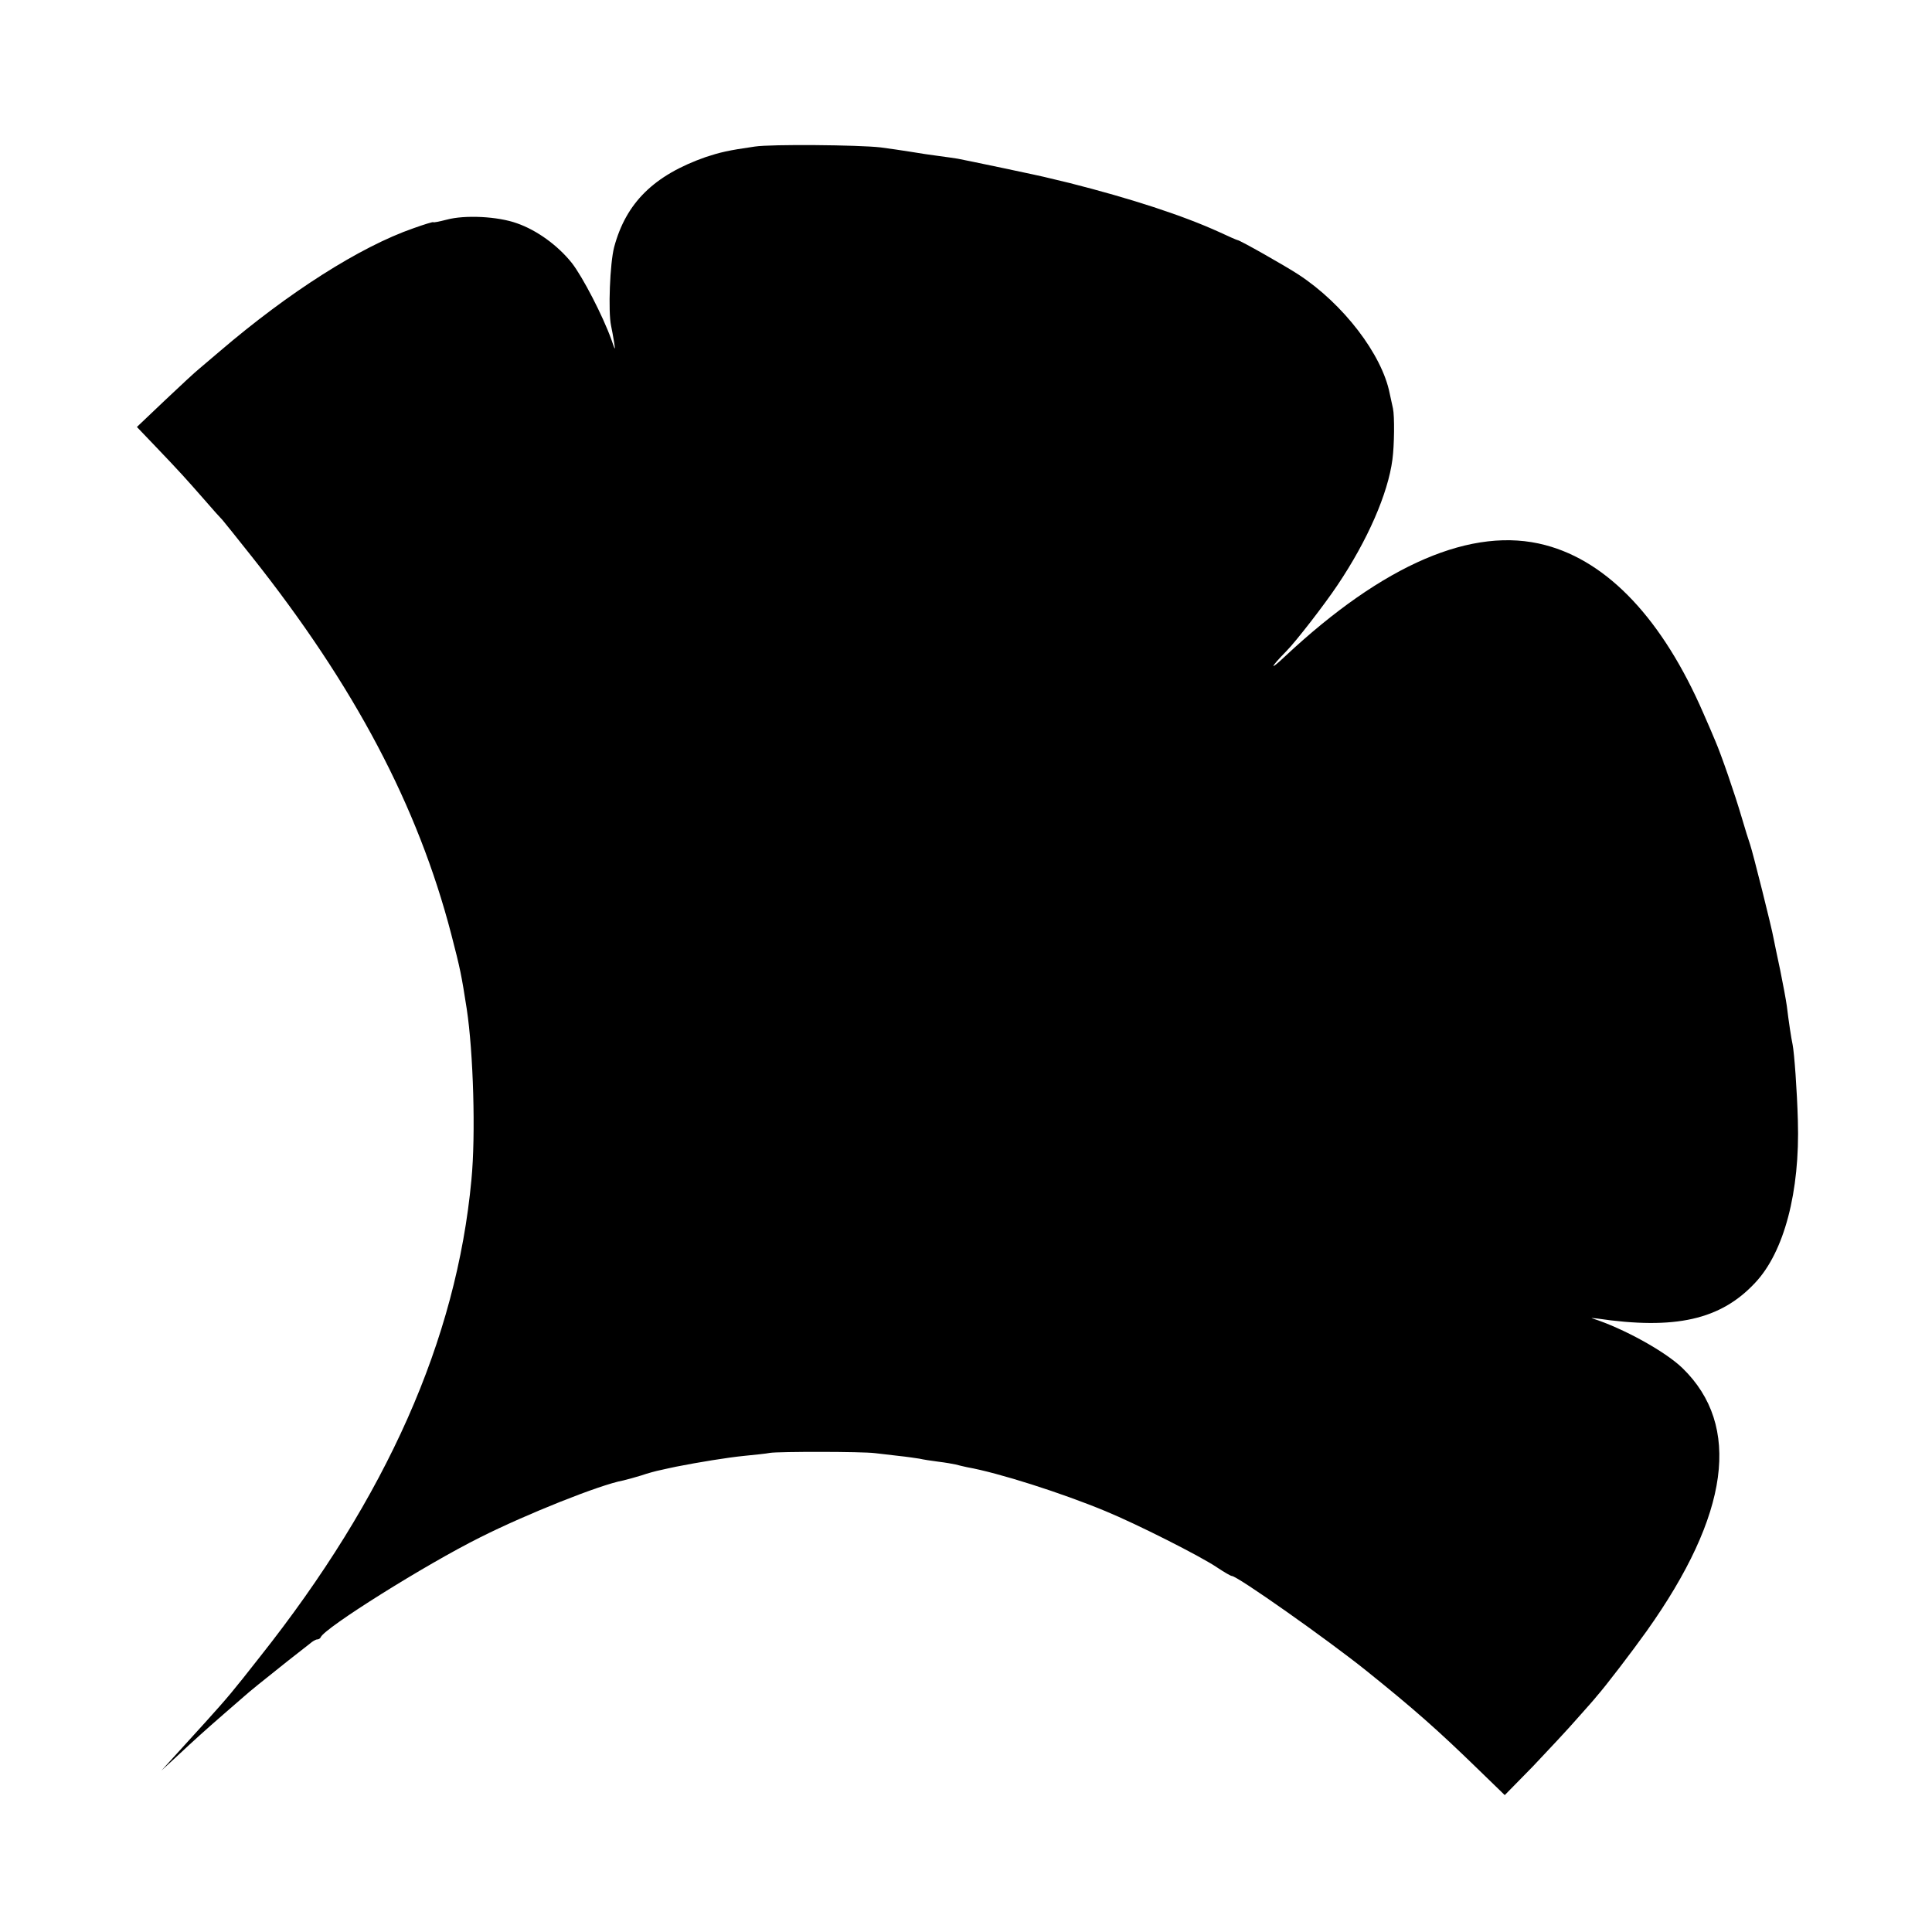
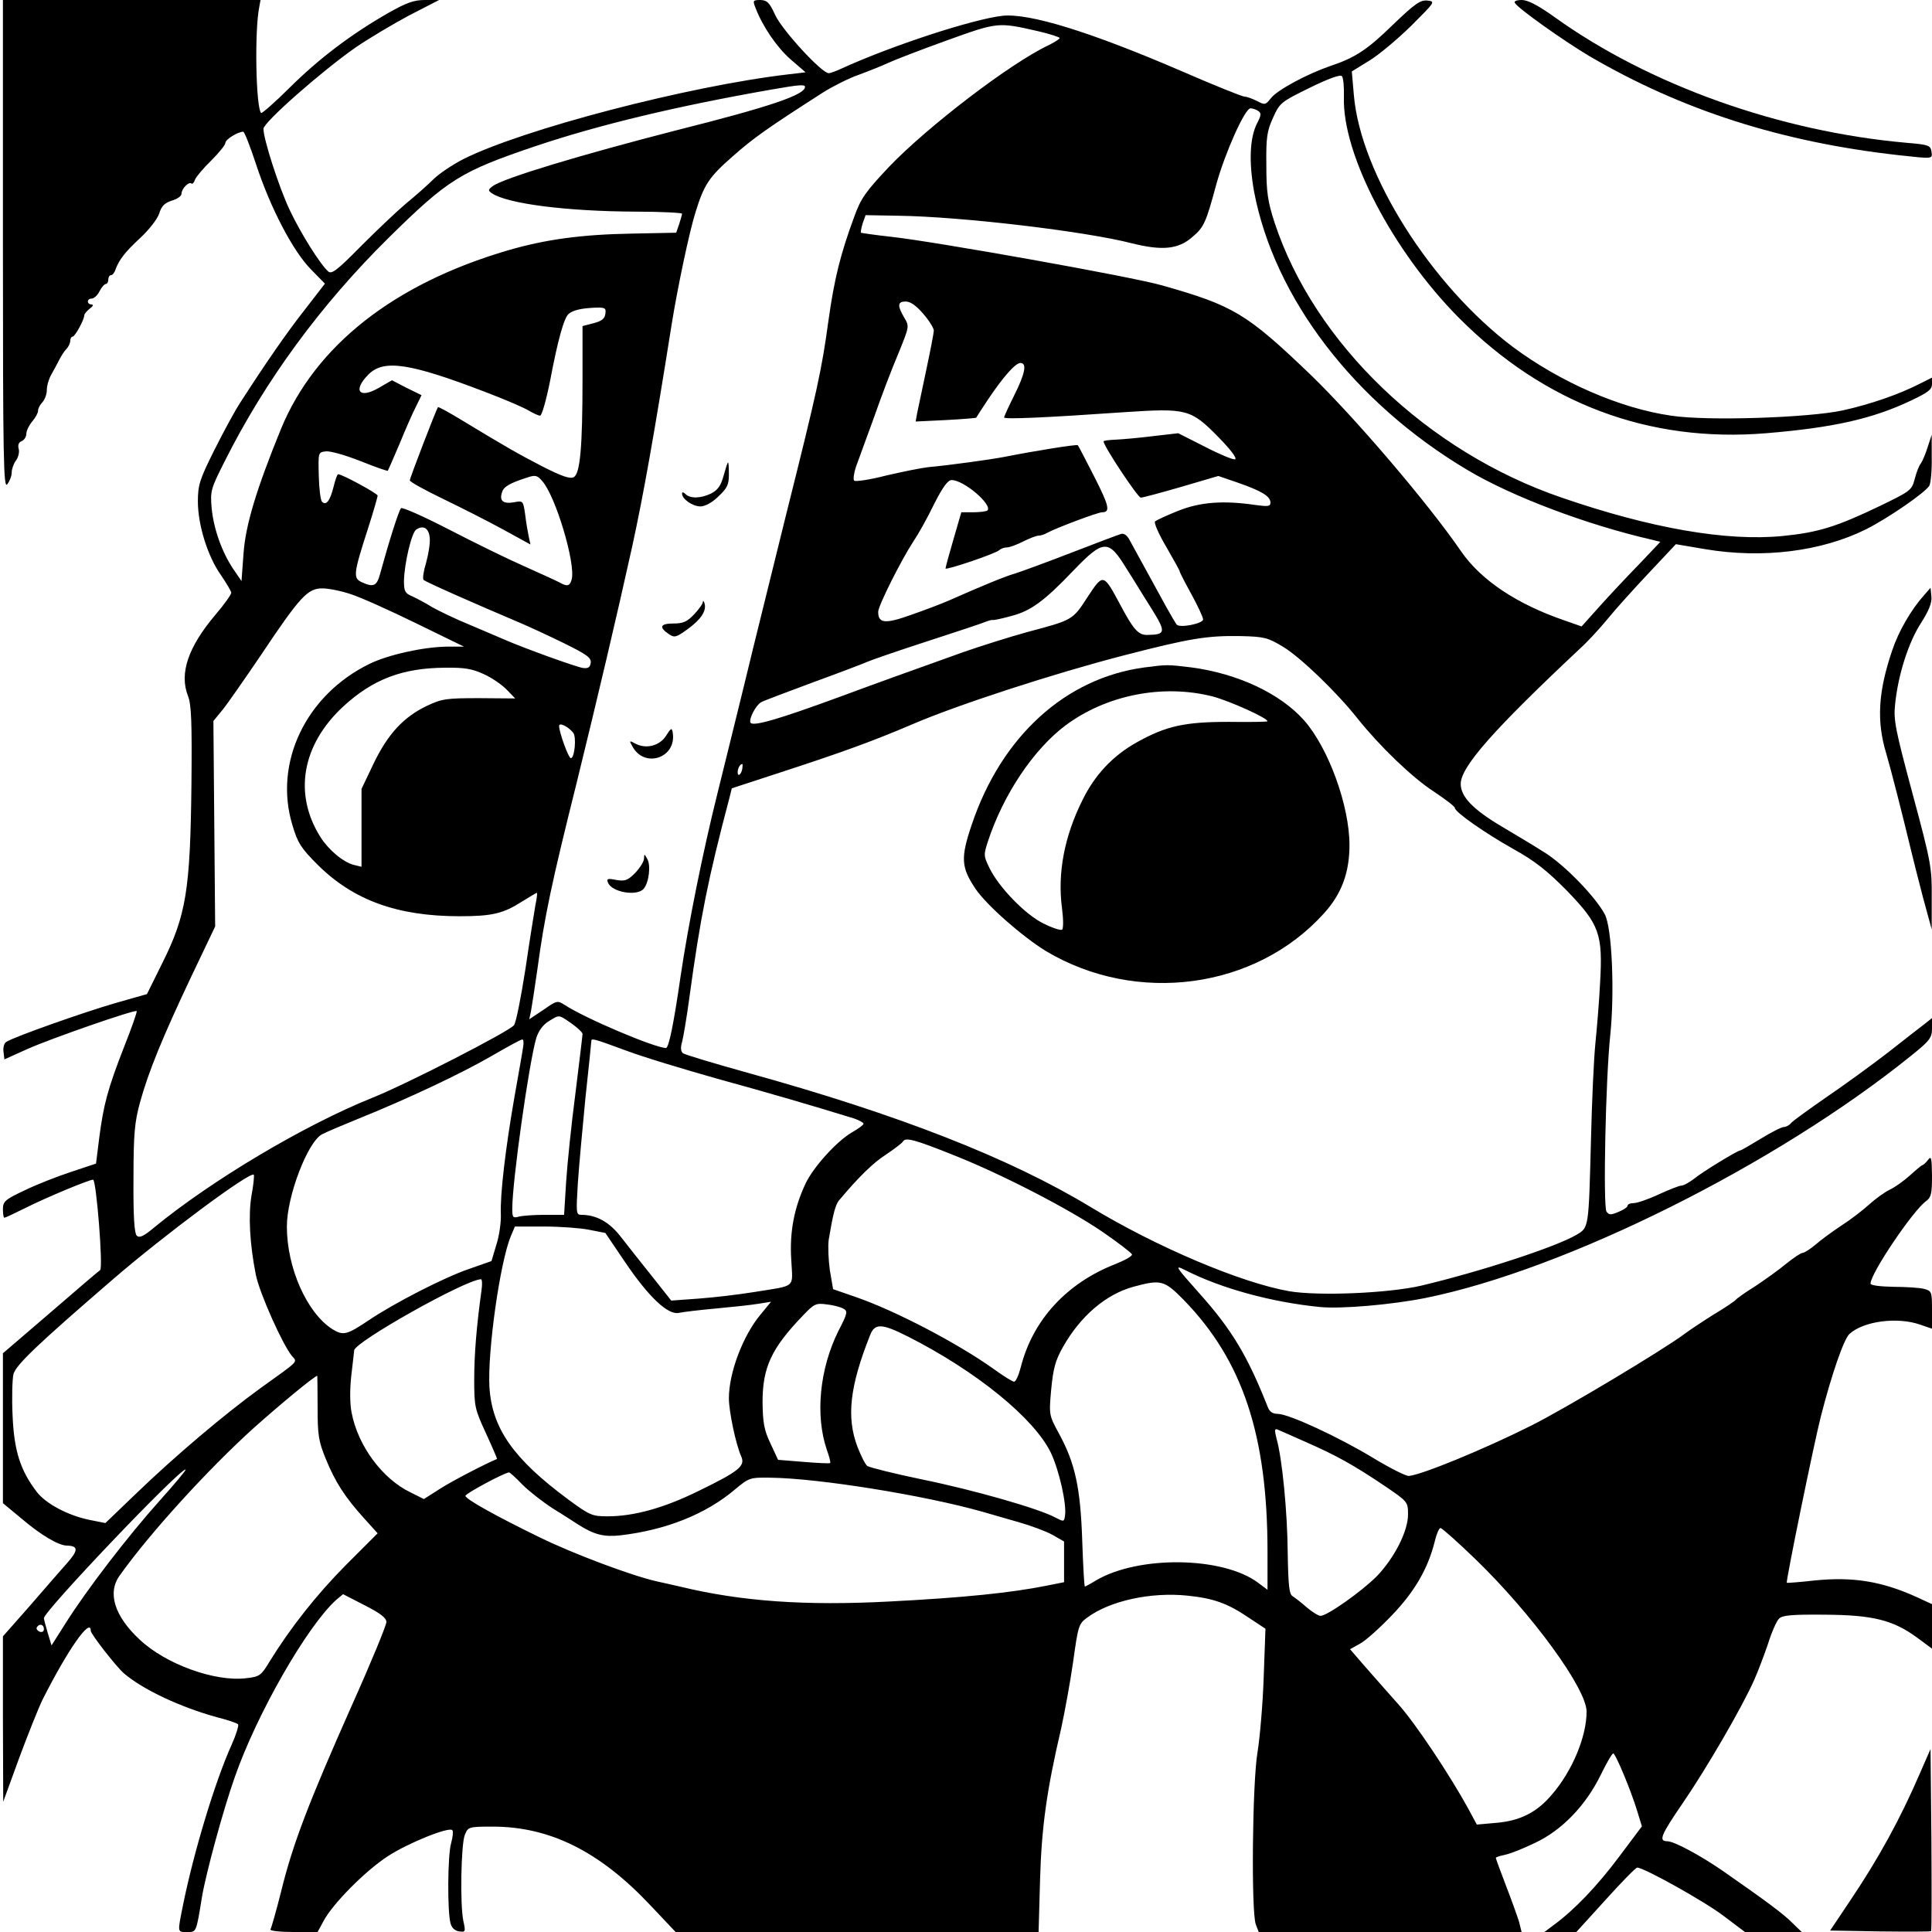
- <svg xmlns="http://www.w3.org/2000/svg" version="1.0" width="700pt" height="700pt" viewBox="0 0 700 700" preserveAspectRatio="xMidYMid meet">
-   <g transform="translate(0,700) scale(0.1,-0.1)" fill="#000000" stroke="none">
-     <path d="M2735 6469 c-98 -14 -126 -21 -178 -38 -188 -66 -289 -166 -332 -327 -15 -58 -22 -232 -11 -284 3 -14 8 -41 11 -60 5 -32 4 -31 -10 10 -31 86 -104 227 -143 277 -51 64 -127 119 -199 144 -69 25 -189 31 -255 13 -27 -7 -48 -11 -48 -9 0 2 -33 -8 -72 -22 -193 -67 -452 -232 -702 -446 -27 -23 -60 -51 -73 -62 -14 -11 -70 -63 -126 -116 l-101 -96 66 -69 c90 -94 114 -121 178 -194 30 -35 60 -68 66 -74 5 -6 53 -65 105 -131 374 -471 603 -905 724 -1370 33 -127 37 -148 56 -270 24 -157 33 -457 17 -620 -54 -579 -307 -1149 -767 -1729 -98 -125 -114 -144 -196 -235 -54 -59 -60 -66 -120 -132 l-40 -44 50 46 c76 71 104 96 175 158 36 31 70 61 76 66 14 13 72 60 154 125 36 28 73 57 83 65 9 8 21 15 26 15 5 0 11 3 13 8 14 34 381 264 578 362 167 84 435 191 518 206 13 3 42 11 65 18 23 8 56 17 72 20 17 4 41 9 55 12 81 16 185 33 245 39 39 4 81 8 95 11 32 5 334 5 380 -1 19 -2 58 -7 86 -10 29 -3 62 -8 75 -10 13 -3 44 -8 69 -11 25 -3 53 -8 62 -10 10 -3 29 -7 42 -10 113 -20 342 -93 501 -159 112 -46 346 -164 406 -205 24 -16 48 -30 52 -30 20 0 346 -230 487 -343 173 -139 259 -215 403 -355 l99 -96 102 104 c55 58 128 136 161 174 33 37 65 73 70 80 32 36 129 163 181 236 301 423 344 745 130 953 -63 61 -216 145 -326 180 -8 2 -1 2 15 0 284 -42 449 -5 574 129 105 111 163 330 155 588 -3 110 -13 245 -19 275 -5 23 -14 82 -21 140 -3 22 -14 81 -24 130 -11 50 -21 101 -24 115 -6 36 -75 311 -85 340 -5 14 -19 59 -31 100 -24 82 -74 227 -95 275 -7 17 -26 62 -43 100 -147 339 -345 550 -573 610 -263 70 -586 -69 -944 -404 -57 -54 -54 -41 5 19 35 35 140 171 186 240 109 162 183 332 199 455 7 51 8 158 2 185 -2 8 -7 33 -12 55 -28 141 -168 324 -330 430 -47 31 -213 125 -221 125 -2 0 -32 13 -66 29 -134 61 -322 122 -543 178 -33 8 -67 16 -75 18 -25 7 -303 65 -330 70 -14 2 -45 7 -70 10 -25 3 -70 10 -100 15 -30 5 -80 12 -110 16 -79 9 -396 12 -455 3z" />
+ <svg xmlns="http://www.w3.org/2000/svg" version="1.0" width="660pt" height="660pt" viewBox="0 0 660 660" preserveAspectRatio="xMidYMid meet">
+   <g transform="translate(0,660) scale(0.1,-0.1)" fill="#000000" stroke="none">
+     <path d="M10 5763 c0 -738 2 -835 15 -817 8 10 15 28 15 40 0 11 6 29 14 40 8 10 13 29 10 40 -4 14 0 23 10 27 9 4 16 15 16 25 0 10 9 29 20 42 11 13 20 29 20 37 0 8 7 21 15 29 8 9 15 27 15 42 0 15 7 38 15 52 8 14 20 36 27 50 7 14 18 31 25 38 7 7 13 20 13 28 0 8 4 14 8 14 8 0 39 56 40 73 0 5 9 15 19 23 11 8 13 13 6 14 -17 0 -17 20 0 20 8 0 20 11 27 25 7 14 17 25 22 25 4 0 8 7 8 15 0 8 4 15 9 15 5 0 12 8 15 18 13 35 33 61 86 110 29 27 58 64 64 83 8 26 19 36 44 44 17 5 32 15 32 23 0 17 25 43 34 35 3 -3 9 3 12 13 4 10 29 40 56 66 26 26 48 53 48 60 0 12 43 38 61 38 4 0 24 -51 44 -112 49 -149 126 -296 187 -358 l48 -49 -68 -88 c-63 -80 -134 -183 -221 -318 -18 -27 -58 -101 -89 -163 -50 -100 -56 -119 -56 -175 0 -81 34 -189 79 -252 19 -28 35 -55 35 -60 0 -6 -24 -40 -54 -75 -93 -110 -124 -200 -94 -277 12 -30 14 -91 12 -303 -4 -361 -18 -447 -100 -611 l-52 -105 -109 -31 c-107 -31 -345 -115 -371 -132 -8 -4 -12 -20 -10 -34 l3 -26 80 36 c81 36 366 135 372 129 2 -2 -17 -57 -43 -122 -56 -144 -70 -196 -85 -311 l-11 -88 -84 -28 c-46 -15 -118 -43 -159 -63 -68 -32 -75 -38 -75 -65 0 -16 2 -29 5 -29 3 0 37 16 75 35 70 35 214 95 228 95 11 0 35 -302 24 -309 -5 -3 -81 -68 -170 -145 l-162 -139 0 -256 0 -256 65 -54 c65 -55 125 -91 154 -91 39 -1 39 -16 0 -60 -22 -25 -80 -91 -129 -148 l-90 -102 0 -283 1 -282 54 148 c30 81 66 171 80 200 85 169 165 284 165 236 0 -11 88 -124 114 -146 66 -56 193 -115 316 -149 36 -9 68 -20 73 -24 4 -3 -6 -35 -22 -71 -56 -124 -128 -362 -165 -543 -20 -100 -21 -96 13 -96 32 0 31 -4 51 120 14 82 72 296 112 409 76 218 248 517 347 606 l23 19 74 -38 c53 -27 74 -43 74 -57 0 -11 -53 -140 -119 -287 -147 -331 -201 -472 -240 -631 -17 -68 -34 -127 -37 -132 -3 -5 32 -9 78 -9 l83 0 20 37 c31 59 143 172 220 222 69 45 208 101 220 89 4 -3 2 -23 -4 -45 -12 -42 -13 -233 -2 -273 4 -16 15 -26 30 -28 21 -3 22 -1 14 35 -12 56 -8 264 5 295 11 27 13 28 95 28 196 0 366 -85 539 -269 l86 -91 620 0 620 0 5 178 c5 180 23 308 72 517 12 55 31 158 41 228 17 123 19 130 48 151 78 58 219 88 343 75 88 -9 136 -26 207 -74 l59 -39 -6 -165 c-3 -91 -13 -206 -21 -256 -18 -104 -22 -547 -6 -589 l10 -26 449 0 449 0 -9 36 c-6 19 -26 75 -45 124 -19 49 -34 91 -34 93 0 3 14 7 32 11 17 3 64 22 103 41 91 43 172 127 223 231 20 41 39 74 43 74 8 0 62 -130 82 -197 l16 -52 -78 -104 c-74 -99 -152 -181 -223 -233 l-32 -24 55 0 54 0 100 110 c55 61 103 110 108 110 23 0 231 -116 295 -165 l73 -55 97 0 97 0 -31 30 c-29 30 -91 76 -239 179 -77 53 -166 101 -189 101 -31 0 -23 20 53 131 81 118 203 328 244 421 13 29 34 85 47 123 12 39 29 77 37 85 11 12 42 15 156 14 165 -1 234 -18 317 -79 l50 -37 0 76 0 76 -52 24 c-119 54 -217 70 -348 57 -52 -6 -95 -9 -96 -8 -4 4 93 477 116 567 37 145 79 266 98 283 48 44 164 59 241 32 l41 -14 0 64 c0 62 -1 65 -27 72 -16 4 -63 7 -105 7 -46 1 -78 5 -78 11 0 35 146 251 190 282 17 12 20 26 20 86 -1 62 -2 70 -14 54 -7 -9 -16 -17 -18 -17 -3 0 -22 -16 -43 -35 -21 -19 -52 -41 -69 -49 -17 -8 -49 -31 -71 -51 -22 -20 -65 -53 -95 -72 -30 -20 -70 -49 -88 -65 -18 -15 -38 -28 -44 -28 -6 0 -31 -17 -56 -37 -25 -21 -73 -55 -106 -77 -34 -21 -63 -42 -66 -46 -3 -4 -36 -27 -75 -50 -38 -24 -85 -55 -102 -68 -74 -55 -406 -254 -522 -312 -159 -80 -376 -169 -418 -172 -10 -1 -65 27 -123 62 -119 72 -288 150 -325 150 -17 0 -28 7 -34 23 -69 175 -123 265 -234 389 -81 91 -86 98 -50 80 125 -64 299 -111 463 -127 73 -7 245 8 360 31 479 97 1197 455 1658 827 65 52 72 62 72 94 l0 35 -24 -19 c-13 -10 -70 -54 -127 -99 -57 -44 -152 -113 -211 -153 -59 -41 -113 -80 -119 -87 -6 -8 -18 -14 -25 -14 -8 0 -43 -18 -79 -40 -36 -22 -67 -40 -70 -40 -9 0 -132 -75 -158 -97 -16 -12 -35 -23 -42 -23 -8 0 -43 -14 -78 -30 -36 -17 -75 -30 -86 -30 -12 0 -21 -4 -21 -9 0 -5 -14 -14 -31 -21 -26 -11 -32 -11 -41 1 -12 18 -3 455 13 604 15 146 6 366 -19 412 -31 58 -133 164 -201 208 -36 23 -104 64 -150 91 -98 58 -141 102 -141 146 0 58 111 184 405 460 28 25 71 72 98 105 26 32 89 102 140 156 l92 98 100 -17 c197 -33 397 -8 550 68 77 39 203 126 216 149 5 10 9 53 8 96 l0 78 -14 -43 c-7 -23 -18 -48 -23 -55 -6 -7 -15 -30 -21 -53 -10 -39 -15 -42 -118 -92 -150 -72 -212 -91 -333 -103 -191 -19 -450 26 -755 131 -459 157 -845 527 -981 940 -23 71 -28 103 -28 195 -1 96 2 117 23 163 23 51 27 54 125 102 63 31 104 46 110 40 5 -5 8 -37 7 -72 -6 -195 167 -526 393 -754 292 -293 649 -427 1049 -394 229 19 364 49 496 112 57 27 71 37 71 56 l0 22 -42 -21 c-70 -36 -168 -70 -263 -91 -115 -25 -462 -37 -586 -18 -175 25 -380 115 -541 235 -280 211 -520 591 -543 860 l-7 81 60 37 c33 20 97 74 143 119 81 81 83 83 56 86 -24 3 -43 -10 -117 -81 -89 -87 -130 -114 -217 -143 -78 -27 -179 -81 -201 -109 -19 -24 -21 -24 -48 -10 -16 8 -35 15 -43 15 -7 0 -102 38 -210 85 -315 136 -525 201 -617 191 -103 -12 -381 -103 -551 -181 -17 -8 -36 -15 -42 -15 -24 0 -157 145 -182 197 -20 44 -28 52 -51 53 -26 0 -27 -2 -17 -27 24 -63 73 -135 120 -176 l51 -44 -59 -7 c-342 -40 -909 -188 -1111 -290 -37 -19 -83 -50 -102 -69 -19 -19 -62 -57 -95 -84 -33 -28 -102 -94 -154 -146 -77 -78 -97 -94 -109 -85 -27 23 -95 131 -133 212 -37 79 -89 241 -89 276 0 22 199 197 315 278 44 30 126 79 182 109 l103 53 -48 0 c-38 0 -63 -9 -125 -44 -126 -72 -236 -155 -336 -254 -51 -51 -96 -90 -99 -88 -18 19 -23 283 -6 364 l4 22 -440 0 -440 0 0 -837z m3538 730 c39 -9 72 -20 72 -23 0 -3 -17 -14 -37 -24 -132 -62 -416 -280 -546 -416 -80 -85 -96 -107 -119 -171 -47 -127 -68 -212 -88 -355 -23 -168 -37 -233 -145 -664 -45 -184 -111 -447 -144 -585 -34 -137 -74 -302 -90 -365 -50 -200 -100 -449 -126 -625 -23 -159 -40 -245 -50 -245 -37 0 -274 100 -346 147 -25 16 -27 15 -73 -17 l-48 -32 6 28 c3 16 13 81 22 144 24 178 48 292 134 636 72 293 135 560 189 804 39 178 76 387 136 765 20 124 60 314 81 380 29 94 46 120 126 190 71 63 119 97 311 220 32 20 87 48 122 60 35 13 80 31 99 40 19 9 109 44 198 76 178 64 176 64 316 32z m-798 -190 c0 -27 -121 -68 -435 -147 -335 -86 -596 -165 -632 -192 -16 -12 -16 -15 -3 -24 53 -36 254 -62 493 -63 86 0 157 -4 157 -7 0 -4 -5 -20 -10 -36 l-10 -29 -151 -3 c-173 -3 -296 -20 -423 -57 -390 -114 -659 -326 -776 -610 -84 -206 -121 -328 -128 -425 l-7 -95 -28 41 c-39 58 -67 137 -74 208 -5 59 -3 66 45 161 138 275 328 534 559 762 204 201 246 227 503 314 218 73 480 136 805 193 97 17 115 18 115 9z m1548 -82 c11 -7 11 -14 -3 -41 -26 -50 -29 -133 -11 -234 69 -364 342 -721 728 -951 152 -91 409 -188 632 -239 l28 -7 -73 -77 c-41 -42 -102 -107 -135 -144 l-61 -68 -57 20 c-164 56 -287 138 -355 237 -114 166 -364 458 -514 603 -218 209 -263 236 -507 305 -99 29 -778 150 -925 166 -55 6 -102 13 -104 14 -1 2 1 16 6 32 l10 28 112 -2 c216 -3 638 -53 797 -94 104 -26 160 -21 208 22 39 33 46 49 81 179 31 111 98 260 117 260 7 0 19 -4 26 -9z m-1144 -693 c20 -23 36 -49 36 -57 0 -9 -12 -70 -26 -136 -14 -66 -28 -132 -31 -147 l-5 -28 103 5 c57 3 103 7 104 8 0 1 18 29 40 62 53 79 94 125 111 125 23 0 16 -36 -21 -110 -19 -38 -35 -73 -35 -76 0 -7 139 -1 412 18 212 14 226 11 321 -86 41 -42 64 -72 56 -75 -7 -2 -53 17 -103 43 l-91 46 -87 -10 c-48 -6 -105 -11 -128 -12 -22 -1 -40 -3 -40 -6 0 -16 117 -192 127 -192 7 0 70 17 139 37 l126 37 67 -23 c80 -28 111 -46 111 -68 0 -13 -8 -14 -52 -8 -109 16 -188 10 -263 -20 -38 -15 -74 -32 -79 -36 -5 -4 12 -43 38 -87 25 -43 46 -81 46 -84 0 -3 18 -38 40 -78 22 -40 40 -79 40 -86 0 -14 -78 -30 -90 -18 -4 5 -20 32 -35 59 -66 120 -111 202 -125 228 -9 18 -20 26 -30 23 -8 -2 -87 -32 -175 -66 -88 -34 -173 -65 -190 -70 -29 -8 -112 -42 -220 -90 -27 -12 -88 -35 -134 -51 -87 -31 -111 -29 -111 11 0 20 77 174 120 240 17 25 49 82 71 128 30 59 47 82 60 82 42 0 141 -85 122 -104 -4 -3 -25 -6 -48 -6 l-41 0 -27 -93 c-15 -51 -27 -96 -27 -99 0 -7 173 51 184 63 6 5 17 9 26 9 9 0 33 9 55 20 22 11 45 20 52 20 7 0 21 4 31 10 29 16 172 70 187 70 29 0 24 22 -27 122 -29 57 -54 105 -56 107 -2 4 -146 -19 -252 -40 -47 -9 -184 -28 -260 -35 -25 -3 -90 -16 -145 -29 -54 -14 -103 -21 -107 -17 -4 4 -1 26 6 47 8 22 36 99 62 170 25 72 63 171 84 220 36 89 37 90 19 120 -24 41 -23 55 5 55 16 0 36 -14 60 -42z m-1086 0 c-2 -17 -13 -25 -40 -32 l-38 -10 0 -176 c0 -237 -8 -328 -30 -340 -12 -7 -41 3 -106 36 -85 44 -127 68 -282 162 -40 24 -74 43 -76 41 -7 -11 -96 -242 -96 -250 0 -5 51 -33 113 -63 62 -30 155 -77 206 -105 l93 -51 -6 28 c-3 15 -9 48 -12 75 -7 47 -7 47 -39 41 -36 -6 -50 5 -40 34 5 19 25 31 84 50 29 10 36 9 53 -11 46 -51 115 -282 101 -336 -6 -23 -15 -26 -41 -11 -9 5 -64 30 -122 56 -57 25 -173 82 -258 126 -85 44 -158 76 -162 72 -8 -8 -43 -120 -72 -226 -11 -40 -22 -45 -62 -27 -30 14 -29 28 20 180 19 59 34 111 34 116 0 7 -121 73 -135 73 -3 0 -10 -20 -16 -45 -12 -47 -25 -63 -39 -49 -5 5 -10 45 -11 89 -2 80 -2 80 24 83 15 2 67 -13 118 -33 50 -20 92 -35 94 -33 1 1 19 43 40 92 20 49 45 106 56 127 l19 39 -51 25 -50 26 -45 -26 c-67 -39 -90 -9 -35 46 52 52 140 39 396 -59 66 -25 134 -54 150 -64 17 -10 35 -18 40 -18 6 0 21 53 34 118 27 143 48 217 64 230 16 13 44 19 90 21 34 1 38 -1 35 -21z m-600 -765 c2 -17 -4 -55 -12 -84 -9 -29 -13 -56 -9 -60 7 -7 172 -80 328 -146 33 -14 102 -46 153 -71 77 -38 92 -49 90 -66 -2 -16 -9 -20 -26 -18 -23 3 -202 68 -264 95 -18 8 -73 31 -122 52 -49 20 -107 48 -130 61 -22 14 -53 30 -68 37 -24 10 -28 17 -28 52 1 59 26 166 42 176 24 16 43 5 46 -28z m2380 -105 c21 -32 58 -94 85 -136 51 -82 50 -90 -13 -91 -31 -1 -48 18 -93 103 -58 108 -58 108 -112 26 -51 -79 -51 -78 -205 -119 -58 -16 -157 -47 -220 -69 -157 -56 -318 -114 -420 -152 -215 -79 -297 -102 -306 -89 -7 12 18 60 36 70 8 5 89 35 180 69 91 33 174 65 185 70 11 5 103 37 205 70 102 33 192 63 200 67 8 3 18 6 22 5 3 -1 32 5 64 14 65 17 111 50 212 156 102 106 119 106 180 6z m-2649 -88 c32 -10 132 -55 222 -99 l164 -80 -58 0 c-81 -1 -202 -28 -265 -59 -217 -106 -328 -338 -263 -551 18 -61 30 -79 85 -134 122 -122 273 -177 486 -177 111 0 149 9 213 50 26 16 49 30 51 30 2 0 0 -19 -5 -42 -4 -24 -20 -122 -34 -218 -15 -96 -32 -183 -39 -192 -13 -20 -372 -204 -486 -249 -231 -93 -547 -281 -743 -442 -37 -31 -51 -37 -60 -28 -8 8 -12 66 -11 194 0 154 4 194 22 260 29 106 78 225 175 430 l82 172 -3 351 -3 351 32 39 c17 21 76 106 131 187 133 199 159 227 209 227 22 0 66 -9 98 -20z m3185 -180 c59 -36 182 -154 254 -245 75 -94 187 -202 260 -249 39 -26 72 -51 72 -56 0 -14 103 -86 201 -141 72 -40 114 -73 182 -142 111 -115 123 -147 113 -317 -3 -63 -11 -155 -16 -205 -5 -49 -12 -198 -15 -330 -8 -301 -7 -298 -49 -323 -71 -42 -329 -126 -531 -174 -112 -26 -351 -36 -451 -19 -165 29 -453 151 -679 288 -276 167 -654 315 -1170 458 -115 32 -215 62 -222 67 -7 6 -9 19 -3 38 4 15 16 84 25 152 37 272 64 407 136 679 l9 36 162 53 c209 68 317 107 453 165 155 67 485 174 720 235 232 60 289 69 405 67 79 -2 91 -5 144 -37z m-2729 -94 c28 -13 62 -37 77 -53 l28 -29 -123 1 c-112 0 -127 -2 -178 -26 -80 -38 -134 -96 -183 -198 l-41 -86 0 -133 0 -133 -25 6 c-37 9 -87 51 -115 95 -93 147 -64 315 77 446 102 94 203 132 348 133 69 1 94 -4 135 -23z m303 -199 c12 -14 5 -87 -8 -87 -8 0 -40 89 -40 110 0 13 30 -1 48 -23z m578 -122 c-3 -20 -16 -31 -16 -13 0 13 8 28 16 28 1 0 1 -7 0 -15z m-584 -871 c21 -15 38 -31 38 -36 0 -5 -11 -96 -24 -201 -14 -106 -28 -243 -32 -304 l-7 -113 -66 0 c-36 0 -76 -3 -88 -6 -21 -6 -23 -3 -23 27 0 93 57 498 82 583 8 25 23 45 42 57 38 23 33 24 78 -7z m-165 -81 c-2 -16 -16 -93 -30 -173 -30 -172 -49 -332 -46 -398 1 -26 -5 -72 -15 -103 l-17 -57 -77 -27 c-85 -29 -256 -117 -342 -175 -76 -51 -87 -53 -124 -31 -87 55 -156 209 -156 351 0 104 71 289 120 315 15 8 72 32 126 54 164 66 353 155 454 214 52 30 99 56 104 56 4 1 6 -11 3 -26z m352 -12 c58 -22 198 -64 311 -96 175 -48 322 -91 468 -136 17 -6 32 -14 32 -18 0 -4 -18 -17 -39 -29 -51 -29 -132 -118 -159 -175 -39 -83 -55 -165 -49 -260 5 -100 20 -87 -128 -111 -49 -8 -133 -18 -186 -22 l-96 -7 -64 81 c-35 44 -83 104 -106 134 -40 53 -85 78 -138 78 -17 0 -17 8 -11 108 4 59 16 190 26 292 11 102 20 188 20 193 0 11 5 10 119 -32z m1121 -358 c159 -63 389 -181 506 -261 54 -37 99 -72 101 -77 2 -6 -24 -20 -56 -33 -167 -65 -283 -191 -324 -353 -7 -27 -17 -50 -23 -49 -5 0 -36 19 -69 43 -123 88 -339 201 -474 247 l-75 26 -11 64 c-5 36 -7 83 -4 105 15 90 23 119 35 134 66 79 117 129 161 157 28 19 55 39 58 45 9 14 38 7 175 -48z m-2401 -138 c-11 -67 -6 -164 15 -270 13 -64 93 -242 124 -278 18 -21 26 -13 -108 -109 -124 -90 -290 -230 -429 -364 l-101 -97 -55 11 c-73 15 -148 55 -179 95 -57 74 -78 142 -83 261 -3 61 -1 125 3 142 9 32 84 103 339 323 176 152 469 370 482 358 2 -3 -1 -35 -8 -72z m1153 -116 l56 -11 67 -99 c81 -120 147 -182 184 -174 14 3 71 10 127 15 55 5 120 12 144 16 l44 7 -37 -45 c-60 -73 -107 -198 -107 -285 0 -45 24 -158 42 -198 15 -33 -7 -51 -147 -119 -118 -58 -220 -86 -310 -86 -52 0 -61 4 -133 57 -188 139 -261 243 -270 384 -7 122 36 427 73 516 l14 33 99 0 c54 0 124 -5 154 -11z m-367 -206 c-17 -123 -25 -219 -25 -305 0 -93 2 -102 40 -184 22 -48 39 -88 38 -88 -37 -15 -155 -76 -195 -102 l-55 -35 -46 23 c-96 46 -180 160 -201 273 -6 30 -6 80 -1 125 5 41 9 80 10 87 1 28 377 240 433 243 4 0 5 -17 2 -37z m2400 -35 c200 -206 285 -461 285 -859 l0 -130 -32 24 c-120 90 -408 94 -554 8 -19 -12 -37 -21 -38 -21 -2 0 -6 71 -9 158 -6 179 -24 263 -79 364 -34 63 -35 63 -27 151 7 72 14 99 40 145 59 105 146 180 240 206 96 26 106 23 174 -46z m-1165 -28 c17 -9 16 -15 -16 -77 -64 -129 -80 -288 -39 -407 8 -22 13 -42 11 -44 -2 -2 -43 0 -91 4 l-87 7 -26 56 c-22 46 -26 71 -27 141 0 119 30 184 139 297 37 39 44 42 80 37 21 -2 47 -9 56 -14z m222 -96 c233 -118 431 -279 488 -397 28 -59 55 -177 48 -216 -3 -20 -4 -20 -33 -5 -55 30 -278 94 -455 130 -96 20 -180 41 -187 46 -7 5 -22 35 -34 66 -38 101 -26 206 43 380 16 42 39 42 130 -4z m-2017 -241 c0 -95 3 -116 28 -177 32 -78 64 -129 131 -203 l46 -51 -108 -108 c-102 -103 -190 -215 -261 -330 -29 -48 -34 -52 -80 -57 -107 -13 -275 48 -364 132 -86 80 -111 160 -68 219 103 145 303 364 458 504 92 82 208 178 217 178 0 0 1 -48 1 -107z m3380 -121 c100 -44 160 -77 271 -152 73 -50 74 -51 74 -94 0 -57 -47 -149 -107 -211 -52 -52 -169 -135 -192 -135 -7 0 -28 13 -47 29 -18 16 -40 33 -48 38 -12 7 -15 35 -17 148 -1 141 -19 323 -38 390 -7 28 -7 35 2 32 7 -3 53 -23 102 -45z m-3920 -199 c-106 -118 -250 -305 -322 -420 l-47 -74 -13 43 c-7 24 -13 46 -13 50 0 24 461 508 484 508 4 0 -36 -48 -89 -107z m1240 55 c22 -22 69 -59 105 -82 36 -22 74 -47 85 -54 55 -35 88 -43 144 -37 155 18 292 72 392 157 48 40 51 41 121 40 165 -2 525 -60 723 -116 28 -8 84 -24 125 -36 42 -12 93 -31 115 -43 l40 -23 0 -69 0 -70 -60 -12 c-120 -24 -282 -41 -537 -54 -286 -15 -505 0 -715 51 -24 5 -60 14 -80 18 -85 19 -287 95 -399 150 -150 73 -254 131 -254 142 0 8 135 80 149 80 3 0 24 -19 46 -42z m3256 -255 c194 -188 379 -442 379 -520 0 -86 -49 -203 -118 -283 -51 -61 -109 -90 -189 -97 l-68 -6 -29 54 c-63 115 -182 294 -240 358 -34 38 -84 95 -113 128 l-51 59 34 19 c19 10 68 54 109 97 77 80 123 159 146 251 6 26 15 47 20 47 5 0 59 -48 120 -107z m-4891 -238 c0 -9 -6 -12 -15 -9 -8 4 -12 10 -9 15 8 14 24 10 24 -6z" />
+     <path d="M2472 4975 c-9 -33 -19 -48 -41 -60 -36 -18 -73 -19 -89 -3 -7 7 -12 8 -12 2 0 -19 36 -44 63 -44 15 0 40 13 61 34 30 28 36 40 36 75 0 22 -1 41 -3 41 -2 0 -8 -20 -15 -45z" />
+     <path d="M2401 4544 c0 -7 -14 -26 -30 -43 -24 -25 -37 -31 -71 -31 -45 0 -50 -13 -14 -37 18 -12 25 -10 62 17 46 33 66 63 59 88 -3 9 -5 12 -6 6z" />
+     <path d="M2275 4086 c-22 -34 -68 -46 -105 -26 -20 11 -21 10 -10 -9 41 -78 153 -40 138 47 -3 17 -6 15 -23 -12z" />
+     <path d="M2200 3667 c0 -10 -14 -32 -30 -49 -26 -26 -35 -29 -65 -24 -29 6 -34 4 -28 -9 12 -33 100 -48 122 -21 18 21 25 81 12 102 -10 18 -10 18 -11 1z" />
+     <path d="M3910 4320 c-269 -36 -488 -234 -590 -536 -39 -115 -37 -147 13 -221 37 -55 160 -163 240 -212 310 -185 717 -130 950 129 60 66 87 139 87 233 0 134 -71 330 -154 425 -82 93 -228 161 -386 182 -83 10 -82 10 -160 0z m232 -99 c60 -16 188 -74 188 -85 0 -2 -60 -3 -132 -2 -151 0 -214 -14 -313 -69 -83 -46 -145 -112 -187 -198 -62 -124 -86 -250 -70 -370 5 -39 5 -70 0 -73 -5 -3 -33 6 -63 21 -62 30 -153 124 -185 190 -20 41 -20 45 -5 91 53 161 156 314 265 396 140 104 332 142 502 99z" />
+     <path d="M5175 6590 c12 -20 169 -131 255 -182 315 -184 654 -293 1055 -338 120 -13 117 -14 113 13 -3 20 -10 23 -83 29 -434 38 -881 197 -1205 430 -56 40 -91 58 -111 58 -18 0 -28 -4 -24 -10z" />
+     <path d="M6574 4568 c-45 -50 -88 -124 -110 -190 -48 -141 -54 -242 -20 -353 15 -51 56 -211 82 -320 8 -33 27 -109 43 -170 l30 -110 0 108 c1 102 -2 120 -65 354 -59 220 -66 253 -60 307 10 101 46 212 88 277 28 44 38 70 36 91 l-3 30 -21 -24z" />
+     <path d="M6560 545 c-68 -158 -142 -293 -241 -440 l-67 -100 170 -3 c94 -1 173 -1 175 1 2 2 2 143 1 313 l-3 309 -35 -80z" />
  </g>
</svg>
